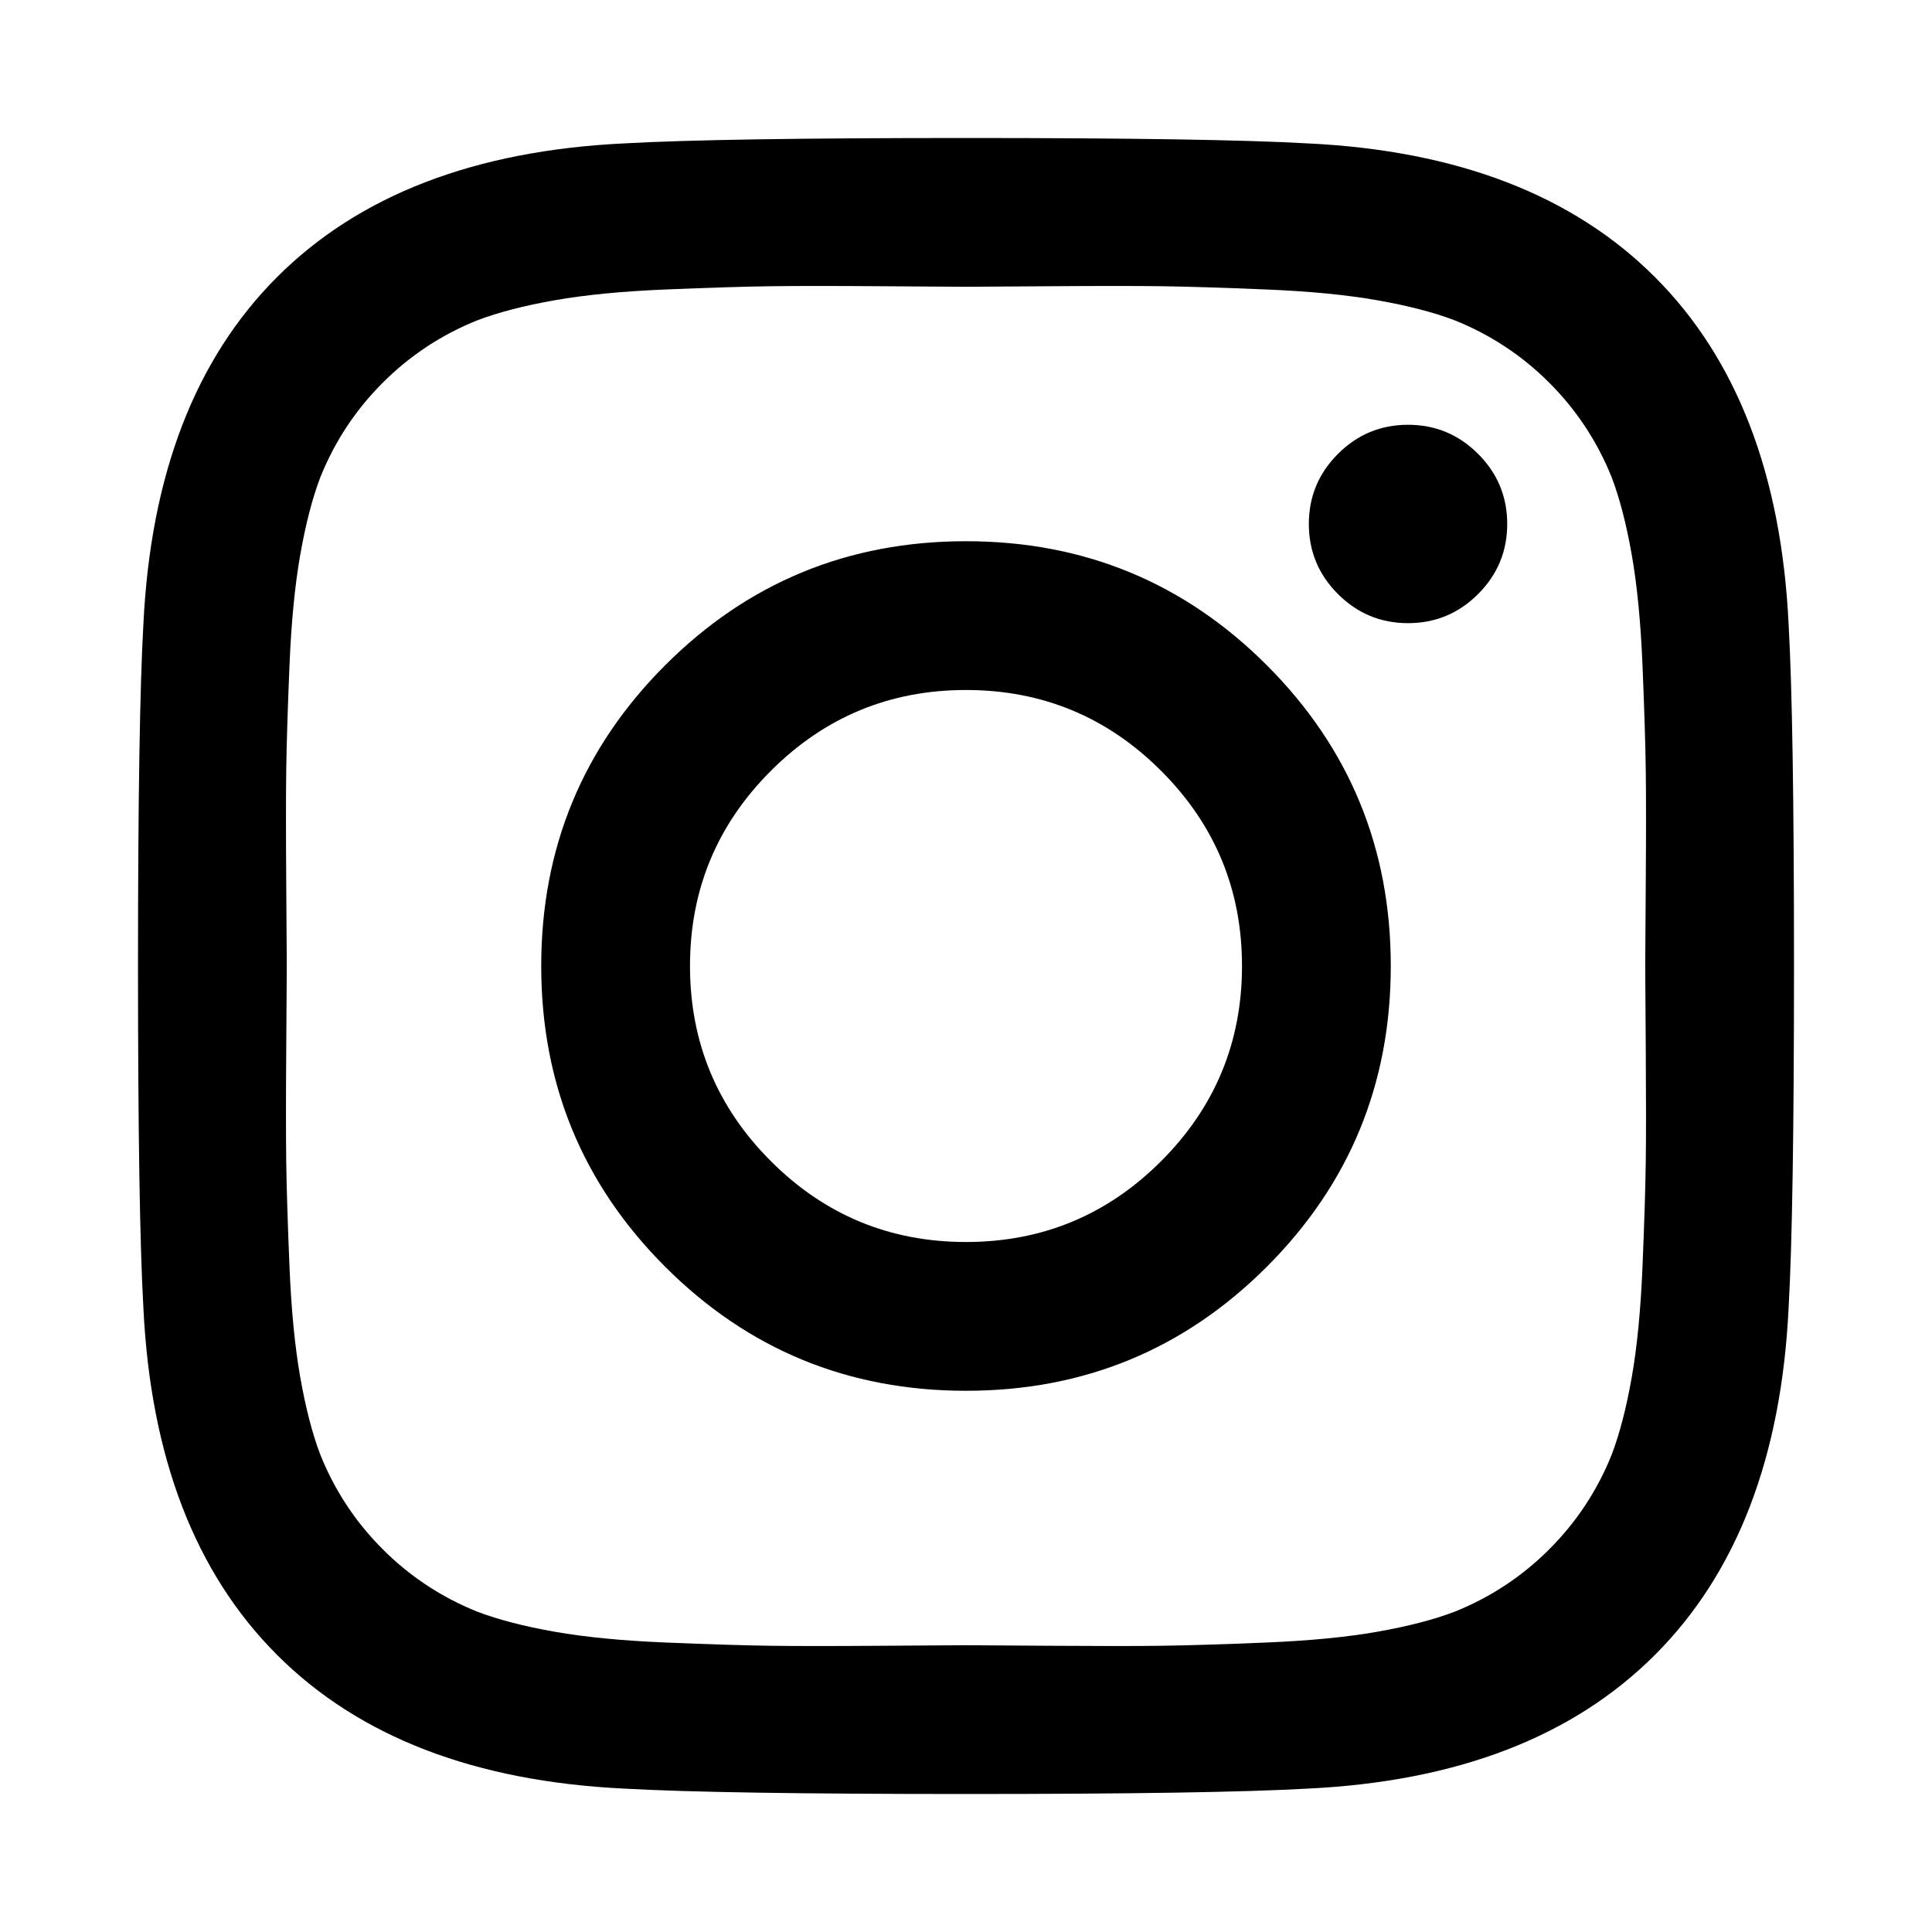
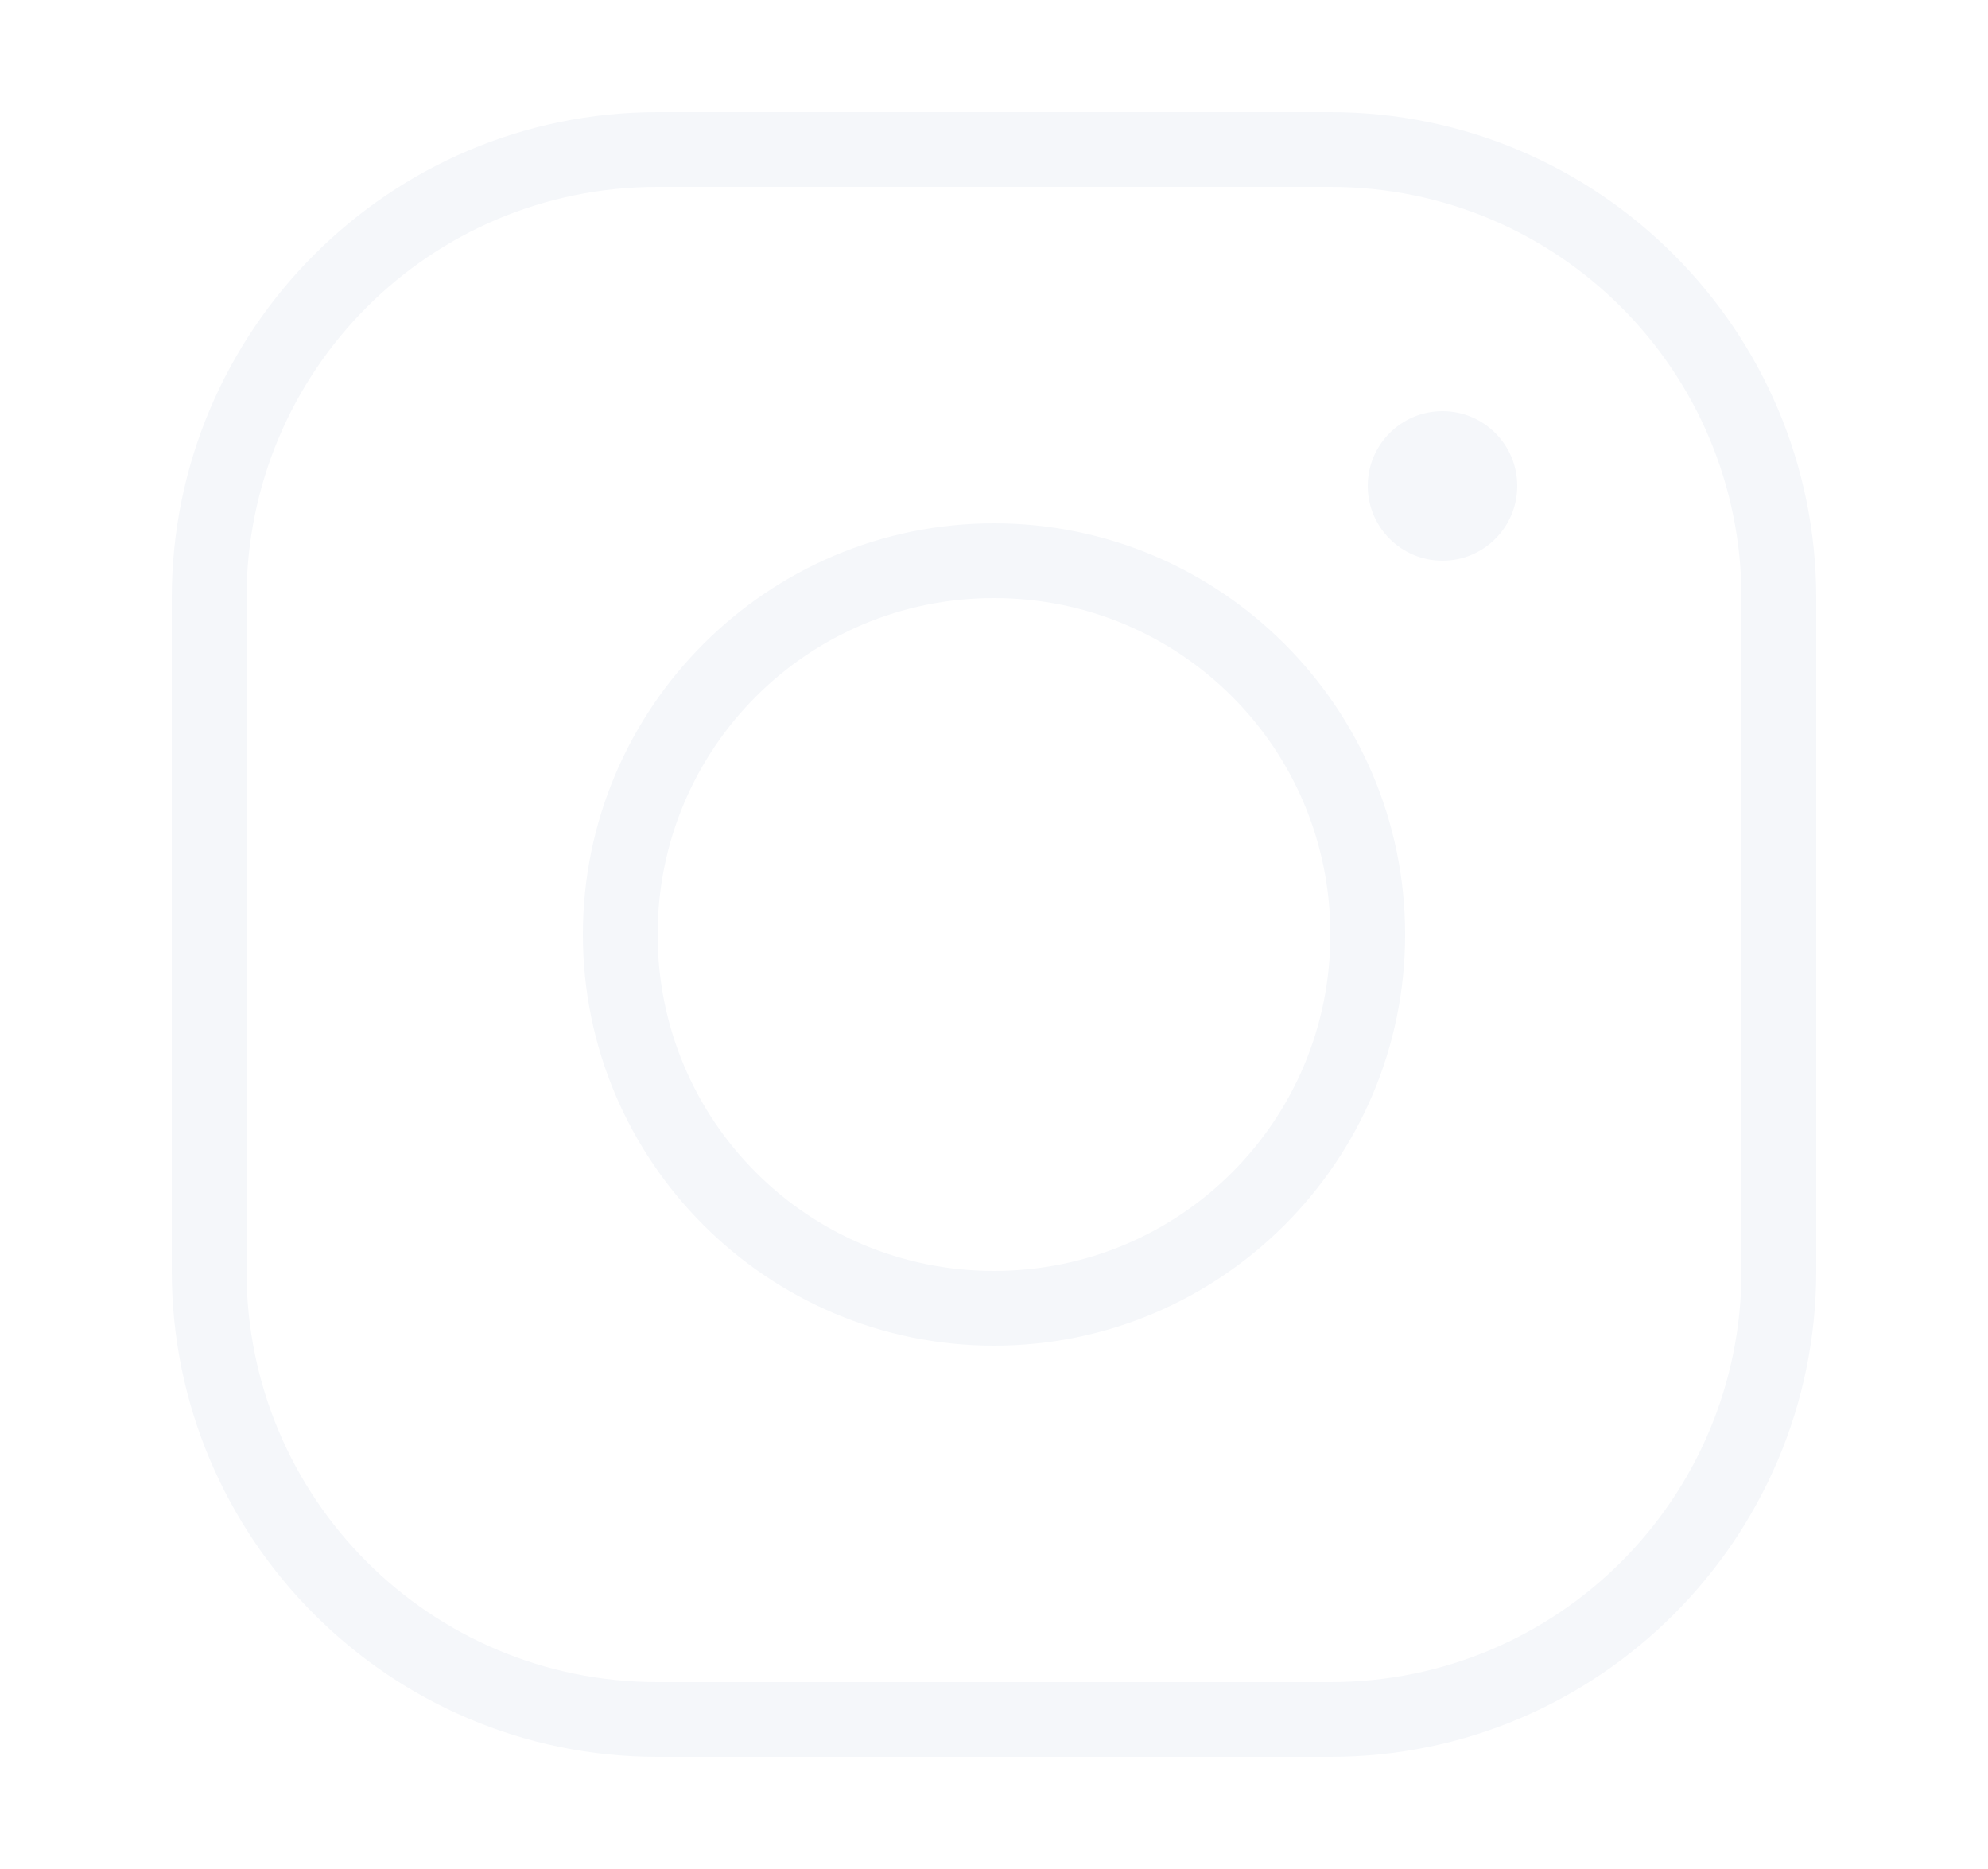
- <svg xmlns="http://www.w3.org/2000/svg" width="128" height="128" viewBox="0 0 1792 1792" fill="currentColor">
-   <path d="M1152 896q0-106-75-181t-181-75-181 75-75 181 75 181 181 75 181-75 75-181zm138 0q0 164-115 279t-279 115-279-115-115-279 115-279 279-115 279 115 115 279zm108-410q0 38-27 65t-65 27-65-27-27-65 27-65 65-27 65 27 27 65zm-502-220q-7 0-76.5-.5t-105.5 0-96.5 3-103 10-71.5 18.5q-50 20-88 58t-58 88q-11 29-18.5 71.5t-10 103-3 96.5 0 105.5.5 76.5-.5 76.5 0 105.5 3 96.5 10 103 18.5 71.5q20 50 58 88t88 58q29 11 71.5 18.5t103 10 96.5 3 105.5 0 76.5-.5 76.5.5 105.5 0 96.5-3 103-10 71.5-18.5q50-20 88-58t58-88q11-29 18.5-71.5t10-103 3-96.5 0-105.5-.5-76.5.5-76.5 0-105.5-3-96.5-10-103-18.5-71.5q-20-50-58-88t-88-58q-29-11-71.5-18.5t-103-10-96.5-3-105.5 0-76.5.5zm768 630q0 229-5 317-10 208-124 322t-322 124q-88 5-317 5t-317-5q-208-10-322-124t-124-322q-5-88-5-317t5-317q10-208 124-322t322-124q88-5 317-5t317 5q208 10 322 124t124 322q5 88 5 317z" />
+ <svg xmlns="http://www.w3.org/2000/svg" fill="#f5f7fa" viewBox="0 0 50 50" width="50px" height="47px">
+   <path d="M 16 3 C 8.832 3 3 8.832 3 16 L 3 34 C 3 41.168 8.832 47 16 47 L 34 47 C 41.168 47 47 41.168 47 34 L 47 16 C 47 8.832 41.168 3 34 3 L 16 3 z M 16 5 L 34 5 C 40.086 5 45 9.914 45 16 L 45 34 C 45 40.086 40.086 45 34 45 L 16 45 C 9.914 45 5 40.086 5 34 L 5 16 C 5 9.914 9.914 5 16 5 z M 37 11 A 2 2 0 0 0 35 13 A 2 2 0 0 0 37 15 A 2 2 0 0 0 39 13 A 2 2 0 0 0 37 11 z M 25 14 C 18.937 14 14 18.937 14 25 C 14 31.063 18.937 36 25 36 C 31.063 36 36 31.063 36 25 C 36 18.937 31.063 14 25 14 z M 25 16 C 29.982 16 34 20.018 34 25 C 34 29.982 29.982 34 25 34 C 20.018 34 16 29.982 16 25 C 16 20.018 20.018 16 25 16 z" />
</svg>
